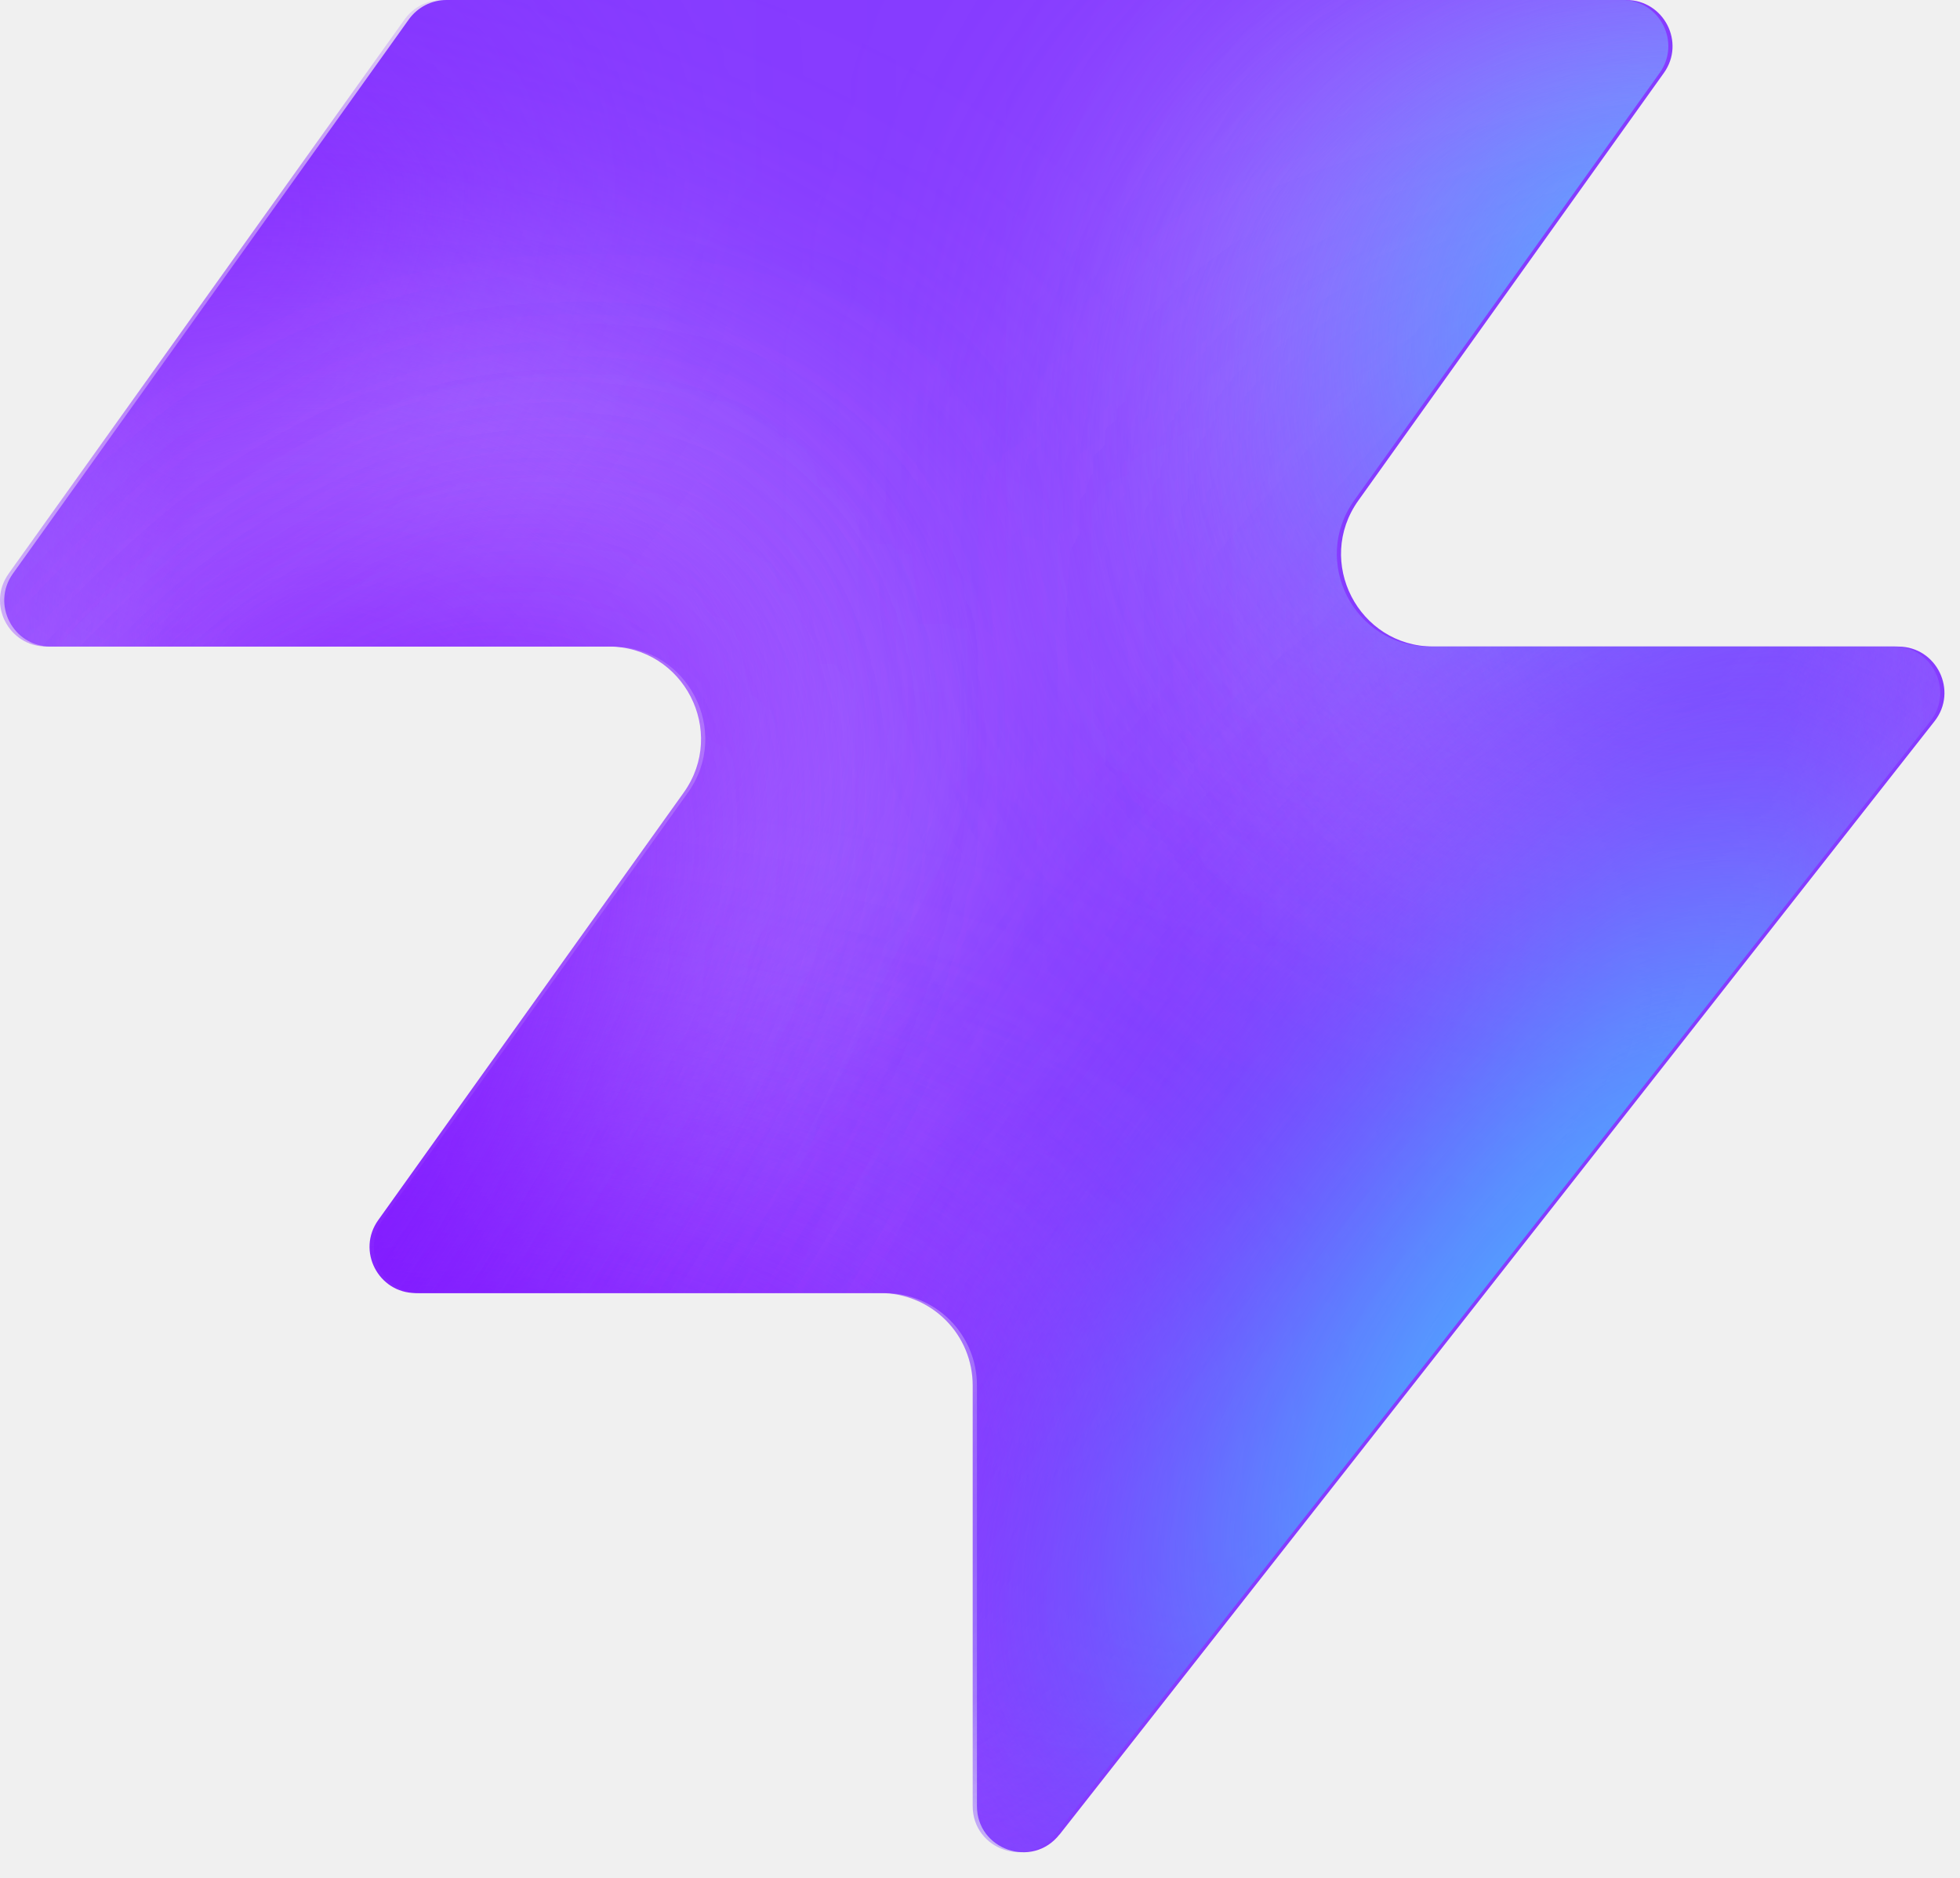
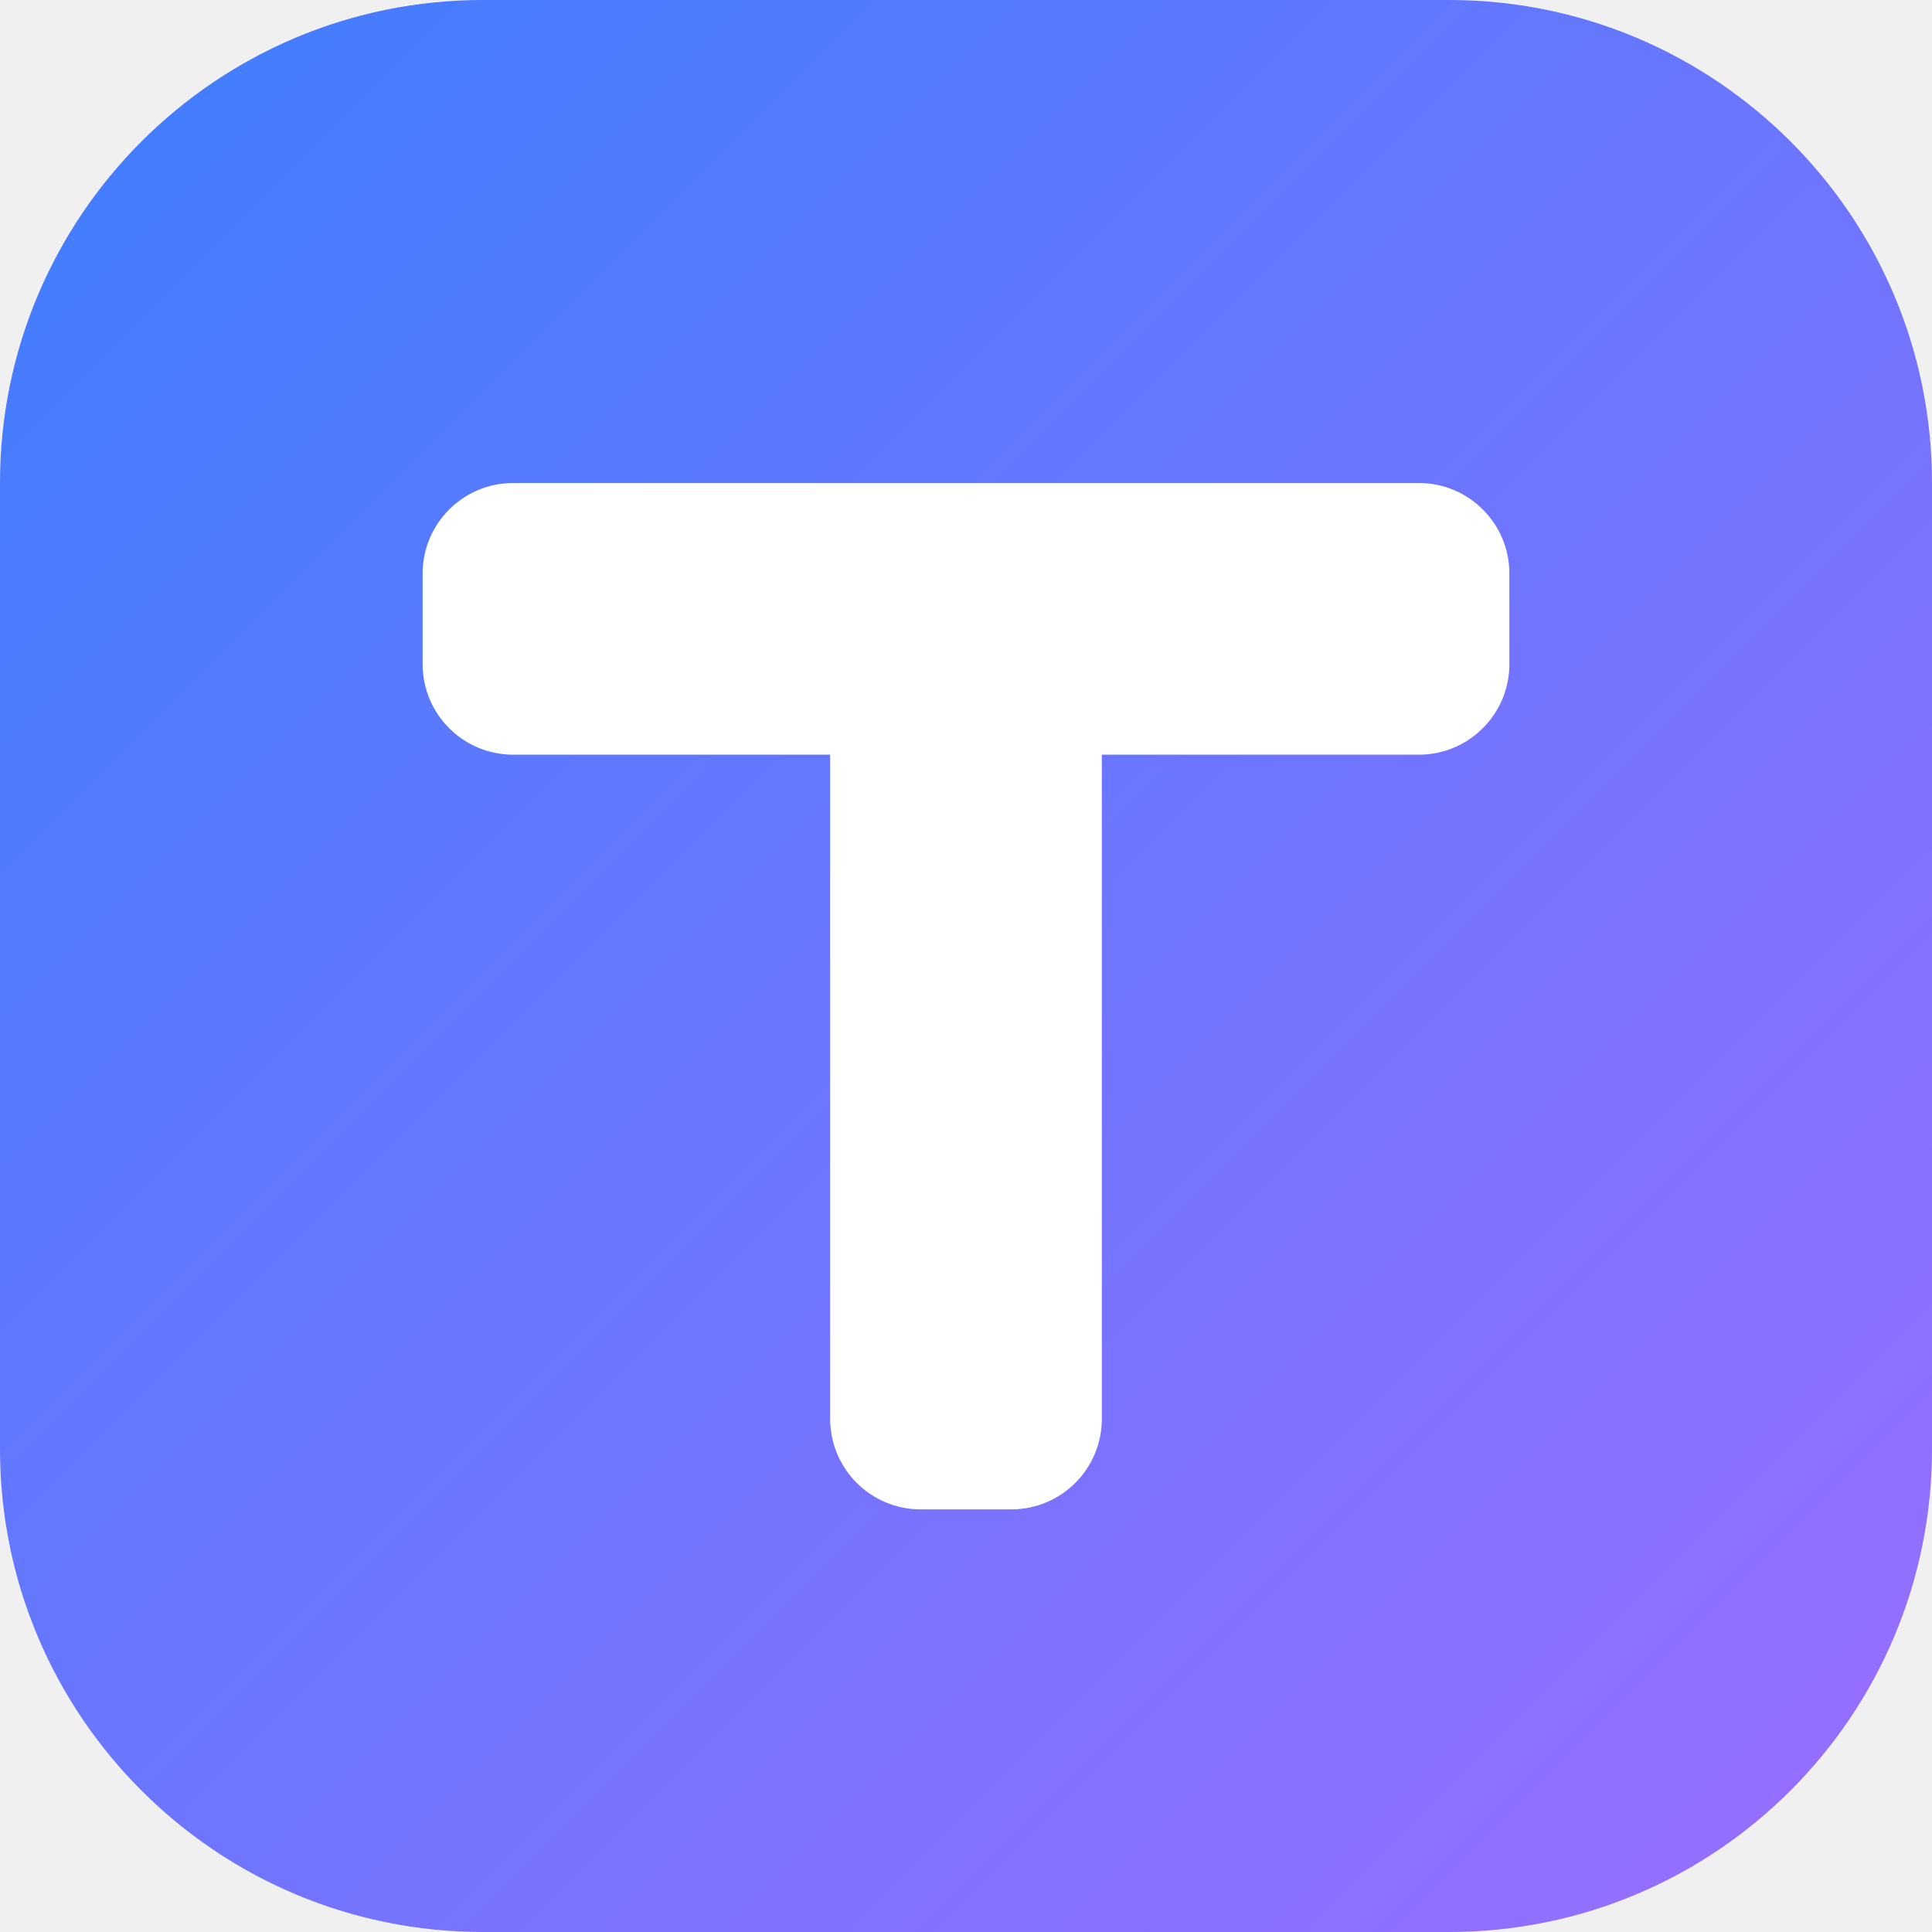
- <svg xmlns="http://www.w3.org/2000/svg" width="48" height="46" fill="none" viewBox="0 0 48 46">
-   <path fill="#863bff" d="M25.946 44.938c-.664.845-2.021.375-2.021-.698V33.937a2.26 2.26 0 0 0-2.262-2.262H10.287c-.92 0-1.456-1.04-.92-1.788l7.48-10.471c1.07-1.497 0-3.578-1.842-3.578H1.237c-.92 0-1.456-1.04-.92-1.788L10.013.474c.214-.297.556-.474.92-.474h28.894c.92 0 1.456 1.04.92 1.788l-7.48 10.471c-1.07 1.498 0 3.579 1.842 3.579h11.377c.943 0 1.473 1.088.89 1.83L25.947 44.94z" style="fill:#863bff;fill:color(display-p3 .525 .23 1);fill-opacity:1" />
-   <mask id="a" width="48" height="46" x="0" y="0" maskUnits="userSpaceOnUse" style="mask-type:alpha">
-     <path fill="#000" d="M25.842 44.938c-.664.844-2.021.375-2.021-.698V33.937a2.26 2.26 0 0 0-2.262-2.262H10.183c-.92 0-1.456-1.04-.92-1.788l7.48-10.471c1.07-1.498 0-3.579-1.842-3.579H1.133c-.92 0-1.456-1.04-.92-1.787L9.91.473c.214-.297.556-.474.92-.474h28.894c.92 0 1.456 1.04.92 1.788l-7.48 10.471c-1.07 1.498 0 3.578 1.842 3.578h11.377c.943 0 1.473 1.088.89 1.832L25.843 44.94z" style="fill:#000;fill-opacity:1" />
-   </mask>
-   <g mask="url(#a)">
-     <g filter="url(#b)">
-       <ellipse cx="5.508" cy="14.704" fill="#ede6ff" rx="5.508" ry="14.704" style="fill:#ede6ff;fill:color(display-p3 .927 .903 1);fill-opacity:1" transform="matrix(.00324 1 1 -.00324 -4.47 31.516)" />
-     </g>
-     <g filter="url(#c)">
-       <ellipse cx="10.399" cy="29.851" fill="#ede6ff" rx="10.399" ry="29.851" style="fill:#ede6ff;fill:color(display-p3 .927 .903 1);fill-opacity:1" transform="matrix(.00324 1 1 -.00324 -39.328 7.883)" />
-     </g>
-     <g filter="url(#d)">
-       <ellipse cx="5.508" cy="30.487" fill="#7e14ff" rx="5.508" ry="30.487" style="fill:#7e14ff;fill:color(display-p3 .492 .077 1);fill-opacity:1" transform="rotate(89.814 -25.913 -14.639)scale(1 -1)" />
-     </g>
-     <g filter="url(#e)">
-       <ellipse cx="5.508" cy="30.599" fill="#7e14ff" rx="5.508" ry="30.599" style="fill:#7e14ff;fill:color(display-p3 .492 .077 1);fill-opacity:1" transform="rotate(89.814 -32.644 -3.334)scale(1 -1)" />
-     </g>
-     <g filter="url(#f)">
-       <ellipse cx="5.508" cy="30.599" fill="#7e14ff" rx="5.508" ry="30.599" style="fill:#7e14ff;fill:color(display-p3 .492 .077 1);fill-opacity:1" transform="matrix(.00324 1 1 -.00324 -34.34 30.47)" />
-     </g>
-     <g filter="url(#g)">
-       <ellipse cx="14.072" cy="22.078" fill="#ede6ff" rx="14.072" ry="22.078" style="fill:#ede6ff;fill:color(display-p3 .927 .903 1);fill-opacity:1" transform="rotate(93.35 24.506 48.493)scale(-1 1)" />
-     </g>
-     <g filter="url(#h)">
-       <ellipse cx="3.47" cy="21.501" fill="#7e14ff" rx="3.47" ry="21.501" style="fill:#7e14ff;fill:color(display-p3 .492 .077 1);fill-opacity:1" transform="rotate(89.009 28.708 47.59)scale(-1 1)" />
-     </g>
-     <g filter="url(#i)">
-       <ellipse cx="3.47" cy="21.501" fill="#7e14ff" rx="3.47" ry="21.501" style="fill:#7e14ff;fill:color(display-p3 .492 .077 1);fill-opacity:1" transform="rotate(89.009 28.708 47.59)scale(-1 1)" />
-     </g>
-     <g filter="url(#j)">
-       <ellipse cx=".387" cy="8.972" fill="#7e14ff" rx="4.407" ry="29.108" style="fill:#7e14ff;fill:color(display-p3 .492 .077 1);fill-opacity:1" transform="rotate(39.51 .387 8.972)" />
-     </g>
-     <g filter="url(#k)">
-       <ellipse cx="47.523" cy="-6.092" fill="#7e14ff" rx="4.407" ry="29.108" style="fill:#7e14ff;fill:color(display-p3 .492 .077 1);fill-opacity:1" transform="rotate(37.892 47.523 -6.092)" />
-     </g>
-     <g filter="url(#l)">
-       <ellipse cx="41.412" cy="6.333" fill="#47bfff" rx="5.971" ry="9.665" style="fill:#47bfff;fill:color(display-p3 .28 .748 1);fill-opacity:1" transform="rotate(37.892 41.412 6.333)" />
-     </g>
-     <g filter="url(#m)">
-       <ellipse cx="-1.879" cy="38.332" fill="#7e14ff" rx="4.407" ry="29.108" style="fill:#7e14ff;fill:color(display-p3 .492 .077 1);fill-opacity:1" transform="rotate(37.892 -1.88 38.332)" />
-     </g>
-     <g filter="url(#n)">
-       <ellipse cx="-1.879" cy="38.332" fill="#7e14ff" rx="4.407" ry="29.108" style="fill:#7e14ff;fill:color(display-p3 .492 .077 1);fill-opacity:1" transform="rotate(37.892 -1.88 38.332)" />
-     </g>
-     <g filter="url(#o)">
-       <ellipse cx="35.651" cy="29.907" fill="#7e14ff" rx="4.407" ry="29.108" style="fill:#7e14ff;fill:color(display-p3 .492 .077 1);fill-opacity:1" transform="rotate(37.892 35.651 29.907)" />
-     </g>
-     <g filter="url(#p)">
-       <ellipse cx="38.418" cy="32.4" fill="#47bfff" rx="5.971" ry="15.297" style="fill:#47bfff;fill:color(display-p3 .28 .748 1);fill-opacity:1" transform="rotate(37.892 38.418 32.4)" />
-     </g>
-   </g>
+ <svg xmlns="http://www.w3.org/2000/svg" viewBox="0 0 64 64">
  <defs>
-     <filter id="b" width="60.045" height="41.654" x="-19.77" y="16.149" color-interpolation-filters="sRGB" filterUnits="userSpaceOnUse">
-       <feFlood flood-opacity="0" result="BackgroundImageFix" />
-       <feBlend in="SourceGraphic" in2="BackgroundImageFix" result="shape" />
-       <feGaussianBlur result="effect1_foregroundBlur_2002_17158" stdDeviation="7.659" />
-     </filter>
-     <filter id="c" width="90.34" height="51.437" x="-54.613" y="-7.533" color-interpolation-filters="sRGB" filterUnits="userSpaceOnUse">
-       <feFlood flood-opacity="0" result="BackgroundImageFix" />
-       <feBlend in="SourceGraphic" in2="BackgroundImageFix" result="shape" />
-       <feGaussianBlur result="effect1_foregroundBlur_2002_17158" stdDeviation="7.659" />
-     </filter>
-     <filter id="d" width="79.355" height="29.4" x="-49.64" y="2.03" color-interpolation-filters="sRGB" filterUnits="userSpaceOnUse">
-       <feFlood flood-opacity="0" result="BackgroundImageFix" />
-       <feBlend in="SourceGraphic" in2="BackgroundImageFix" result="shape" />
-       <feGaussianBlur result="effect1_foregroundBlur_2002_17158" stdDeviation="4.596" />
-     </filter>
-     <filter id="e" width="79.579" height="29.4" x="-45.045" y="20.029" color-interpolation-filters="sRGB" filterUnits="userSpaceOnUse">
-       <feFlood flood-opacity="0" result="BackgroundImageFix" />
-       <feBlend in="SourceGraphic" in2="BackgroundImageFix" result="shape" />
-       <feGaussianBlur result="effect1_foregroundBlur_2002_17158" stdDeviation="4.596" />
-     </filter>
-     <filter id="f" width="79.579" height="29.4" x="-43.513" y="21.178" color-interpolation-filters="sRGB" filterUnits="userSpaceOnUse">
-       <feFlood flood-opacity="0" result="BackgroundImageFix" />
-       <feBlend in="SourceGraphic" in2="BackgroundImageFix" result="shape" />
-       <feGaussianBlur result="effect1_foregroundBlur_2002_17158" stdDeviation="4.596" />
-     </filter>
-     <filter id="g" width="74.749" height="58.852" x="15.756" y="-17.901" color-interpolation-filters="sRGB" filterUnits="userSpaceOnUse">
-       <feFlood flood-opacity="0" result="BackgroundImageFix" />
-       <feBlend in="SourceGraphic" in2="BackgroundImageFix" result="shape" />
-       <feGaussianBlur result="effect1_foregroundBlur_2002_17158" stdDeviation="7.659" />
-     </filter>
-     <filter id="h" width="61.377" height="25.362" x="23.548" y="2.284" color-interpolation-filters="sRGB" filterUnits="userSpaceOnUse">
-       <feFlood flood-opacity="0" result="BackgroundImageFix" />
-       <feBlend in="SourceGraphic" in2="BackgroundImageFix" result="shape" />
-       <feGaussianBlur result="effect1_foregroundBlur_2002_17158" stdDeviation="4.596" />
-     </filter>
-     <filter id="i" width="61.377" height="25.362" x="23.548" y="2.284" color-interpolation-filters="sRGB" filterUnits="userSpaceOnUse">
-       <feFlood flood-opacity="0" result="BackgroundImageFix" />
-       <feBlend in="SourceGraphic" in2="BackgroundImageFix" result="shape" />
-       <feGaussianBlur result="effect1_foregroundBlur_2002_17158" stdDeviation="4.596" />
-     </filter>
-     <filter id="j" width="56.045" height="63.649" x="-27.636" y="-22.853" color-interpolation-filters="sRGB" filterUnits="userSpaceOnUse">
-       <feFlood flood-opacity="0" result="BackgroundImageFix" />
-       <feBlend in="SourceGraphic" in2="BackgroundImageFix" result="shape" />
-       <feGaussianBlur result="effect1_foregroundBlur_2002_17158" stdDeviation="4.596" />
-     </filter>
-     <filter id="k" width="54.814" height="64.646" x="20.116" y="-38.415" color-interpolation-filters="sRGB" filterUnits="userSpaceOnUse">
-       <feFlood flood-opacity="0" result="BackgroundImageFix" />
-       <feBlend in="SourceGraphic" in2="BackgroundImageFix" result="shape" />
-       <feGaussianBlur result="effect1_foregroundBlur_2002_17158" stdDeviation="4.596" />
-     </filter>
-     <filter id="l" width="33.541" height="35.313" x="24.641" y="-11.323" color-interpolation-filters="sRGB" filterUnits="userSpaceOnUse">
-       <feFlood flood-opacity="0" result="BackgroundImageFix" />
-       <feBlend in="SourceGraphic" in2="BackgroundImageFix" result="shape" />
-       <feGaussianBlur result="effect1_foregroundBlur_2002_17158" stdDeviation="4.596" />
-     </filter>
-     <filter id="m" width="54.814" height="64.646" x="-29.286" y="6.009" color-interpolation-filters="sRGB" filterUnits="userSpaceOnUse">
-       <feFlood flood-opacity="0" result="BackgroundImageFix" />
-       <feBlend in="SourceGraphic" in2="BackgroundImageFix" result="shape" />
-       <feGaussianBlur result="effect1_foregroundBlur_2002_17158" stdDeviation="4.596" />
-     </filter>
-     <filter id="n" width="54.814" height="64.646" x="-29.286" y="6.009" color-interpolation-filters="sRGB" filterUnits="userSpaceOnUse">
-       <feFlood flood-opacity="0" result="BackgroundImageFix" />
-       <feBlend in="SourceGraphic" in2="BackgroundImageFix" result="shape" />
-       <feGaussianBlur result="effect1_foregroundBlur_2002_17158" stdDeviation="4.596" />
-     </filter>
-     <filter id="o" width="54.814" height="64.646" x="8.244" y="-2.416" color-interpolation-filters="sRGB" filterUnits="userSpaceOnUse">
-       <feFlood flood-opacity="0" result="BackgroundImageFix" />
-       <feBlend in="SourceGraphic" in2="BackgroundImageFix" result="shape" />
-       <feGaussianBlur result="effect1_foregroundBlur_2002_17158" stdDeviation="4.596" />
-     </filter>
-     <filter id="p" width="39.409" height="43.623" x="18.713" y="10.588" color-interpolation-filters="sRGB" filterUnits="userSpaceOnUse">
-       <feFlood flood-opacity="0" result="BackgroundImageFix" />
-       <feBlend in="SourceGraphic" in2="BackgroundImageFix" result="shape" />
-       <feGaussianBlur result="effect1_foregroundBlur_2002_17158" stdDeviation="4.596" />
-     </filter>
+     <linearGradient id="g" x1="0" y1="0" x2="1" y2="1">
+       <stop offset="0" stop-color="#3D7EFF" />
+       <stop offset="1" stop-color="#9B6DFF" />
+     </linearGradient>
  </defs>
+   <rect width="64" height="64" rx="16" fill="url(#g)" />
+   <rect x="14" y="16" width="36" height="9" rx="3" fill="#fff" />
+   <rect x="27.5" y="16" width="9" height="34" rx="3" fill="#fff" />
</svg>
